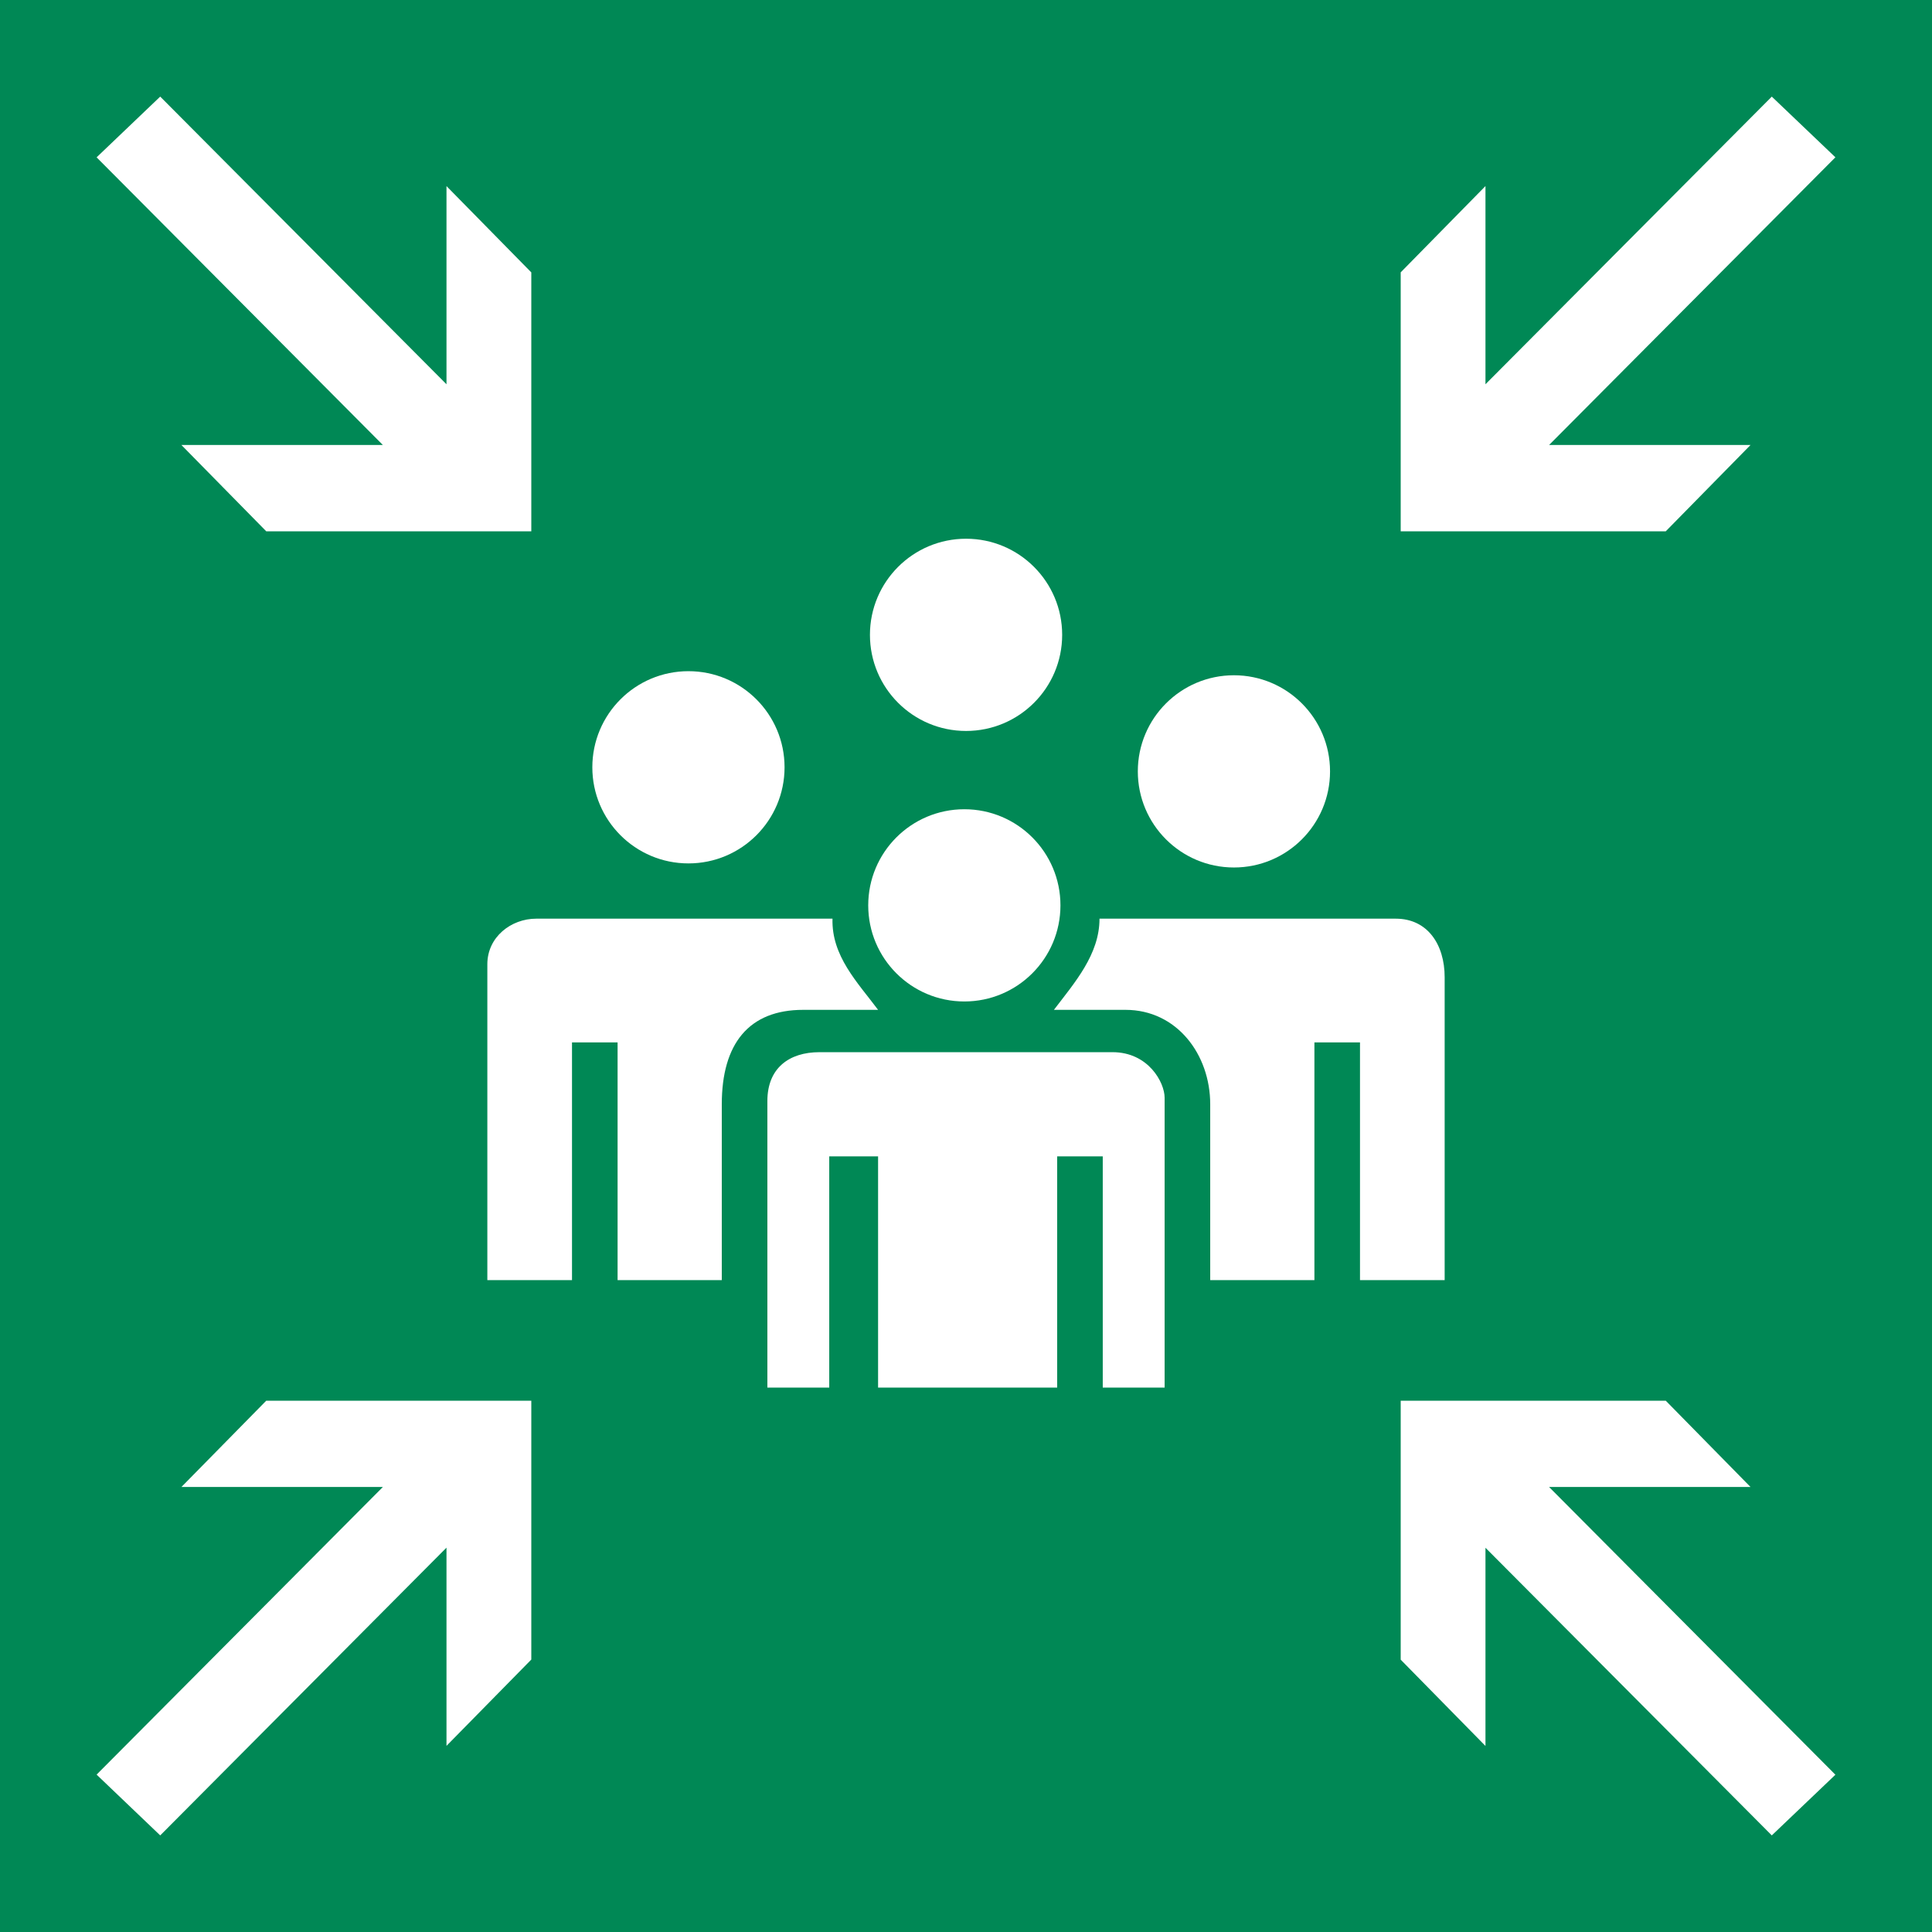
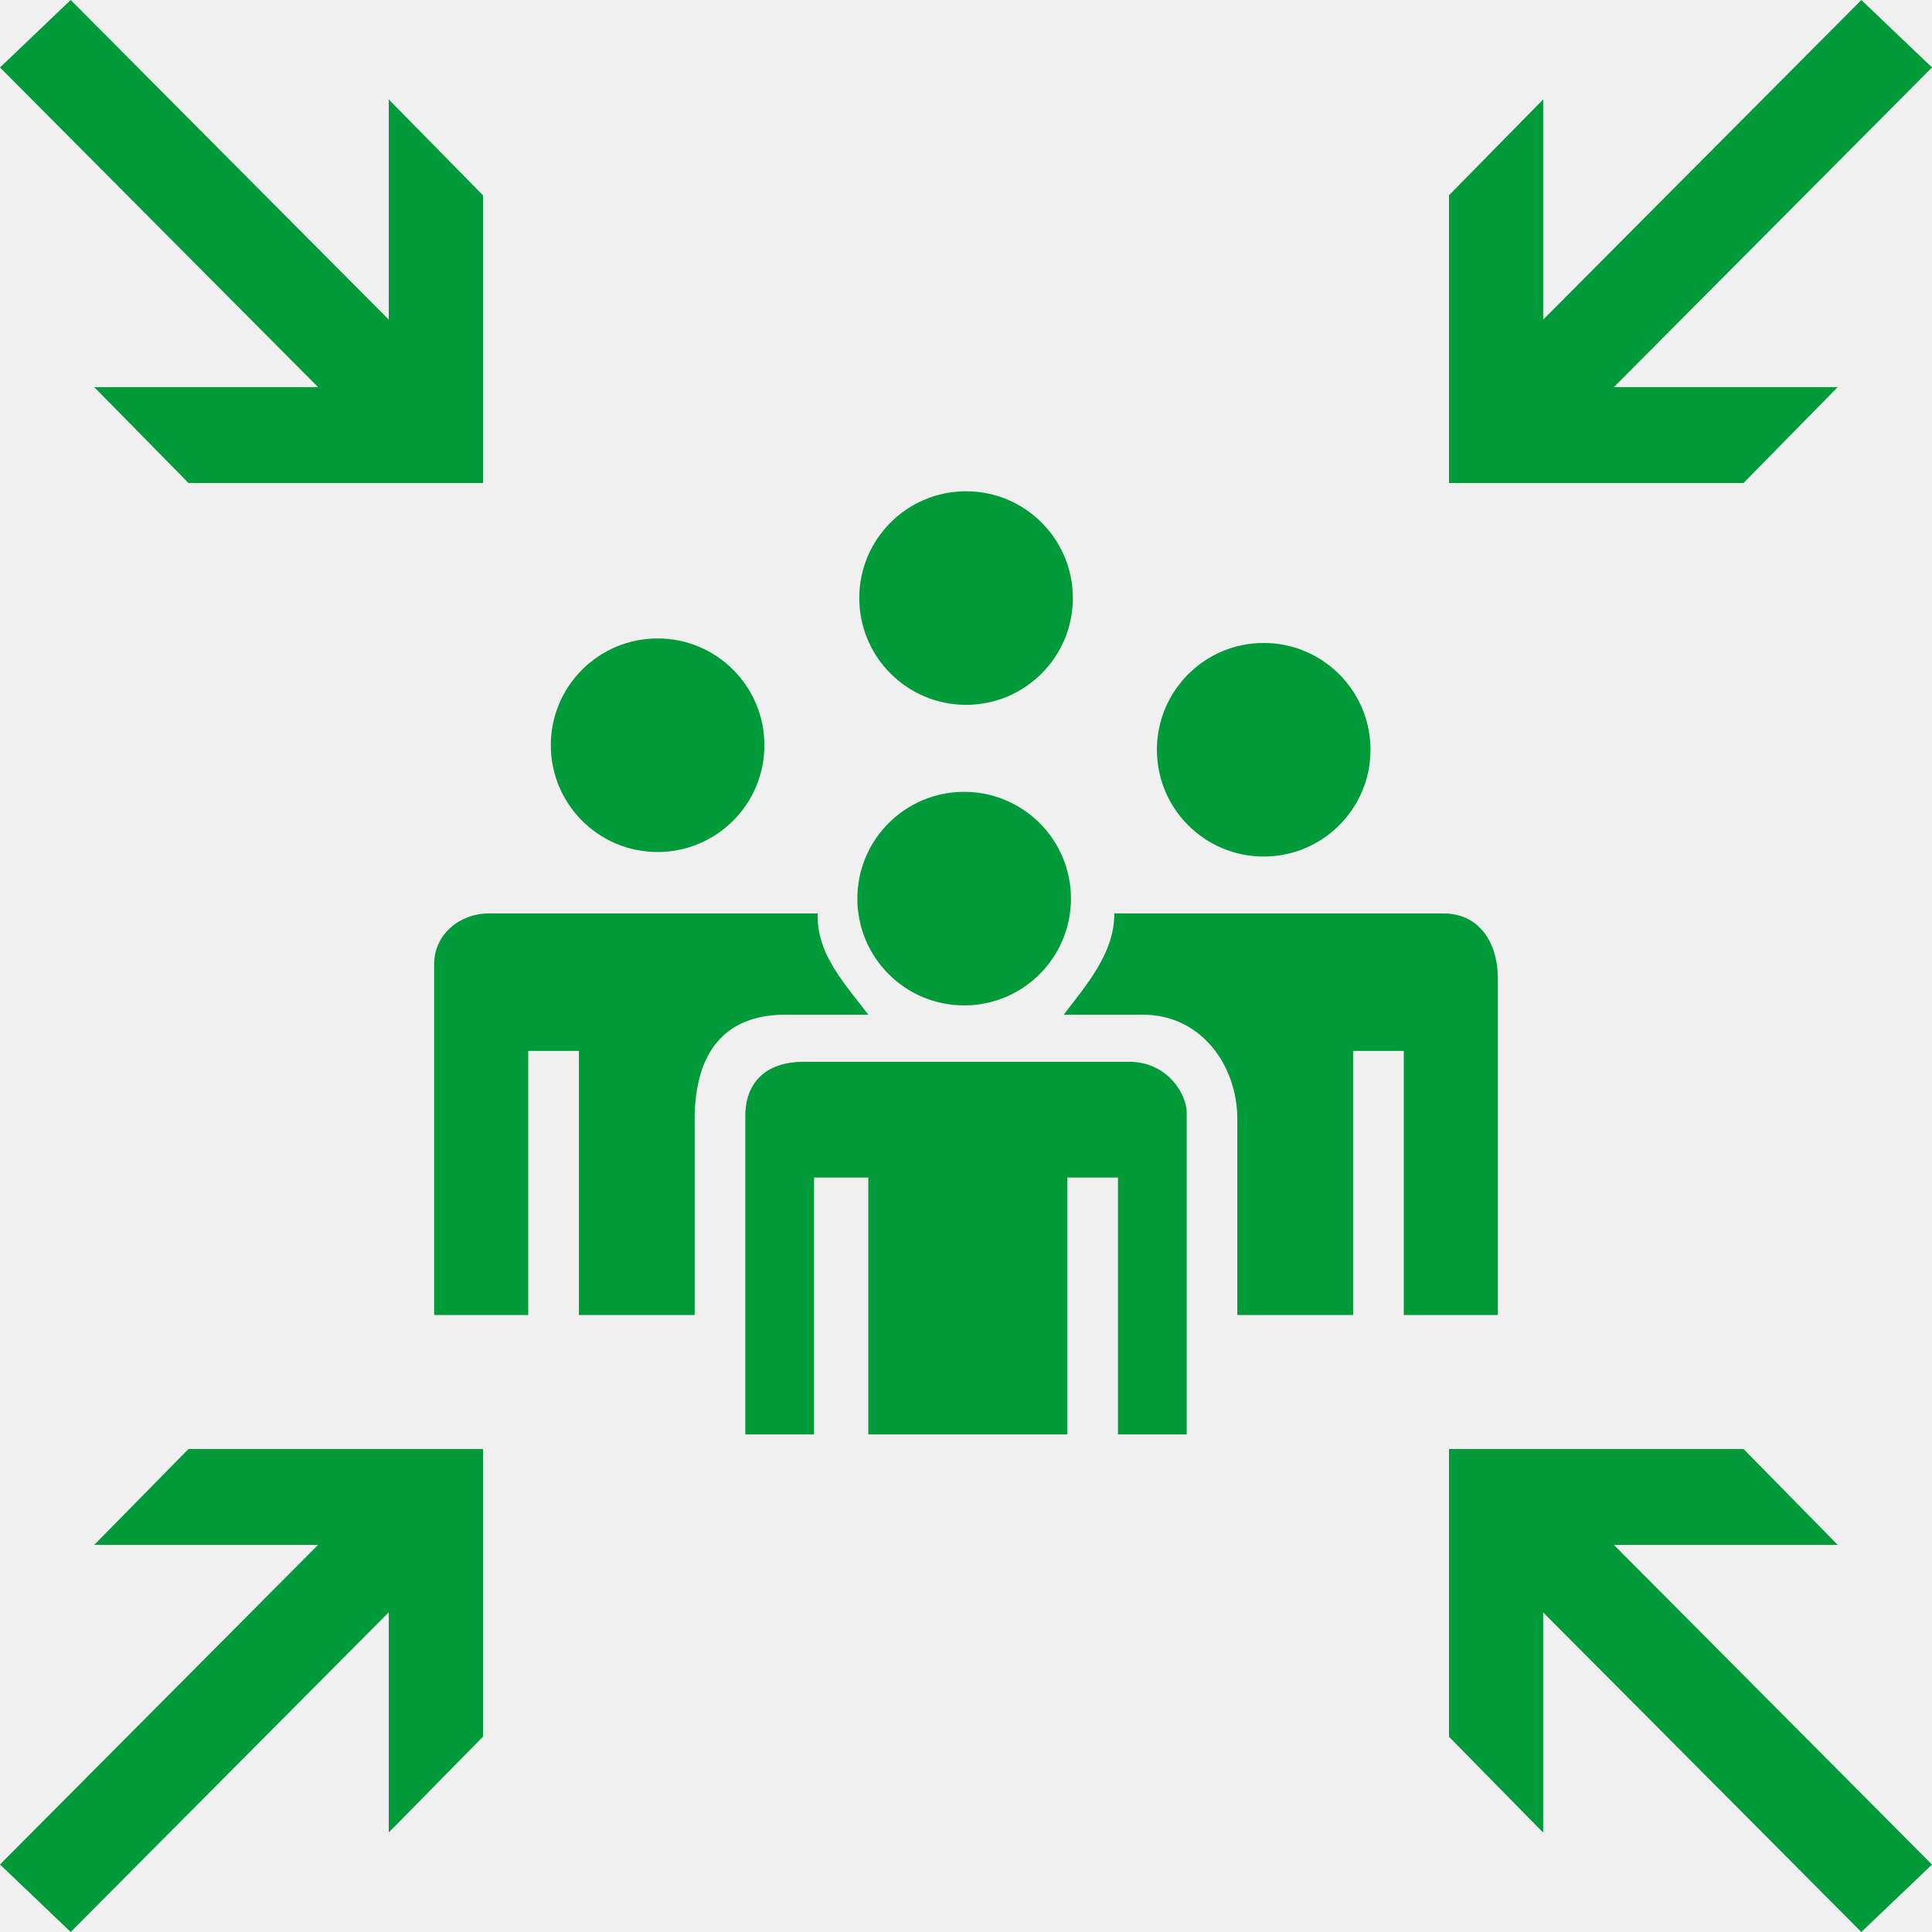
- <svg xmlns="http://www.w3.org/2000/svg" version="1.1" width="32" height="32" viewBox="0 0 14.24 14.24" id="svg2">
-   <defs id="defs3" />
-   <rect width="14.24" height="14.24" x="0" y="-1.0139084e-005" style="fill:#ffffff" id="rect5" />
-   <rect width="14.24" height="14.24" x="0" y="-6.2942611e-009" style="fill:#008855;fill-rule:evenodd" id="rect7" />
-   <g style="fill:#ffffff;fill-rule:evenodd" id="g9" transform="matrix(0.08,0,0,0.08,0,-9.3578339e-6)">
-     <path d="m 44.9,117.94 0,-29.1 c 0,-2.52 2.2,-4.2 4.5,-4.2 l 27.3,0 c -0.1,3.44 2.3,5.86 4.2,8.4 l -6.9,0 c -5,0 -7.5,3.11 -7.5,8.7 l 0,16.2 -9.6,0 0,-21.9 -4.2,0 0,21.9 z m 25.8,9.9 0,-26.4 c 0,-3.03 2,-4.5 4.8,-4.5 l 27,0 c 3.3,0 4.8,2.79 4.8,4.2 l 0,26.7 -5.7,0 0,-21.3 -4.2,0 0,21.3 -16.5,0 0,-21.3 -4.5,0 0,21.3 z m 62.4,-9.9 0,-27.9 c 0,-3.05 -1.6,-5.4 -4.5,-5.4 l -27.3,0 c 0,3.31 -2.3,5.9 -4.2,8.4 l 6.6,0 c 4.7,0 7.8,4.08 7.8,8.7 l 0,16.2 9.6,0 0,-21.9 4.2,0 0,21.9 z" id="path11" />
-     <path d="m 97.86,58.49 a 8.855,8.855 0 0 1 -17.71,0 8.855,8.855 0 1 1 17.71,0 z" id="path13" />
-     <path d="m 122.54,71.069 a 8.855,8.855 0 0 1 -17.71,0 8.855,8.855 0 1 1 17.71,0 z" id="path15" />
-     <path d="m 72.283,70.693 a 8.855,8.855 0 0 1 -17.71,0 8.855,8.855 0 1 1 17.71,0 z" id="path17" />
-     <path d="m 97.702,83.413 a 8.855,8.855 0 0 1 -17.71,0 8.855,8.855 0 1 1 17.71,0 z" id="path19" />
-     <path d="m 14.761,8.9 -5.861,5.596 26.375,26.503 -18.561,0 7.816,7.951 24.42,0 0,-23.853 -7.814,-7.951 0,18.258 L 14.761,8.9" id="path21" />
-     <path d="m 163.24,8.902 5.86,5.59 -26.38,26.507 18.56,0 -7.81,7.951 -24.42,0 0,-23.858 7.81,-7.95 0,18.26 26.38,-26.5" id="path23" />
-     <path d="M 14.761,169.1 8.9,163.5 35.275,137 l -18.561,0 7.816,-7.95 24.42,0 0,23.85 -7.814,7.95 0,-18.26 -26.375,26.51" id="path25" />
-     <path d="m 163.24,169.1 5.86,-5.59 -26.38,-26.51 18.56,0 -7.81,-7.95 -24.42,0 0,23.86 7.81,7.95 0,-18.26 26.38,26.5" id="path27" />
+ <svg xmlns="http://www.w3.org/2000/svg" width="32" height="32" id="svg4160" version="1.1" viewBox="0 0 32 32">
+   <defs id="defs4162" />
+   <g id="layer1">
+     <g style="fill:#009a3b;fill-opacity:1;fill-rule:evenodd" id="g9" transform="matrix(0.1997503,0,0,0.1997503,-1.777778,-1.777778)">
+       <path d="m 44.9,117.94 0,-29.1 c 0,-2.52 2.2,-4.2 4.5,-4.2 l 27.3,0 c -0.1,3.44 2.3,5.86 4.2,8.4 l -6.9,0 c -5,0 -7.5,3.11 -7.5,8.7 l 0,16.2 -9.6,0 0,-21.9 -4.2,0 0,21.9 z m 25.8,9.9 0,-26.4 c 0,-3.03 2,-4.5 4.8,-4.5 l 27,0 c 3.3,0 4.8,2.79 4.8,4.2 l 0,26.7 -5.7,0 0,-21.3 -4.2,0 0,21.3 -16.5,0 0,-21.3 -4.5,0 0,21.3 z m 62.4,-9.9 0,-27.9 c 0,-3.05 -1.6,-5.4 -4.5,-5.4 l -27.3,0 c 0,3.31 -2.3,5.9 -4.2,8.4 l 6.6,0 c 4.7,0 7.8,4.08 7.8,8.7 l 0,16.2 9.6,0 0,-21.9 4.2,0 0,21.9 z" id="path11" style="fill:#009a3b;fill-opacity:1" />
+       <path d="m 97.86,58.49 a 8.855,8.855 0 0 1 -17.71,0 8.855,8.855 0 1 1 17.71,0 z" id="path13" style="fill:#009a3b;fill-opacity:1" />
+       <path d="m 122.54,71.069 a 8.855,8.855 0 0 1 -17.71,0 8.855,8.855 0 1 1 17.71,0 z" id="path15" style="fill:#009a3b;fill-opacity:1" />
+       <path d="m 72.283,70.693 a 8.855,8.855 0 0 1 -17.71,0 8.855,8.855 0 1 1 17.71,0 z" id="path17" style="fill:#009a3b;fill-opacity:1" />
+       <path d="m 97.702,83.413 a 8.855,8.855 0 0 1 -17.71,0 8.855,8.855 0 1 1 17.71,0 z" id="path19" style="fill:#009a3b;fill-opacity:1" />
+       <path d="m 14.761,8.9 -5.861,5.596 26.375,26.503 -18.561,0 7.816,7.951 24.42,0 0,-23.853 -7.814,-7.951 0,18.258 L 14.761,8.9" id="path21" style="fill:#009a3b;fill-opacity:1" />
+       <path d="m 163.24,8.902 5.86,5.59 -26.38,26.507 18.56,0 -7.81,7.951 -24.42,0 0,-23.858 7.81,-7.95 0,18.26 26.38,-26.5" id="path23" style="fill:#009a3b;fill-opacity:1" />
+       <path d="M 14.761,169.1 8.9,163.5 35.275,137 l -18.561,0 7.816,-7.95 24.42,0 0,23.85 -7.814,7.95 0,-18.26 -26.375,26.51" id="path25" style="fill:#009a3b;fill-opacity:1" />
+       <path d="m 163.24,169.1 5.86,-5.59 -26.38,-26.51 18.56,0 -7.81,-7.95 -24.42,0 0,23.86 7.81,7.95 0,-18.26 26.38,26.5" id="path27" style="fill:#009a3b;fill-opacity:1" />
+     </g>
  </g>
</svg>
